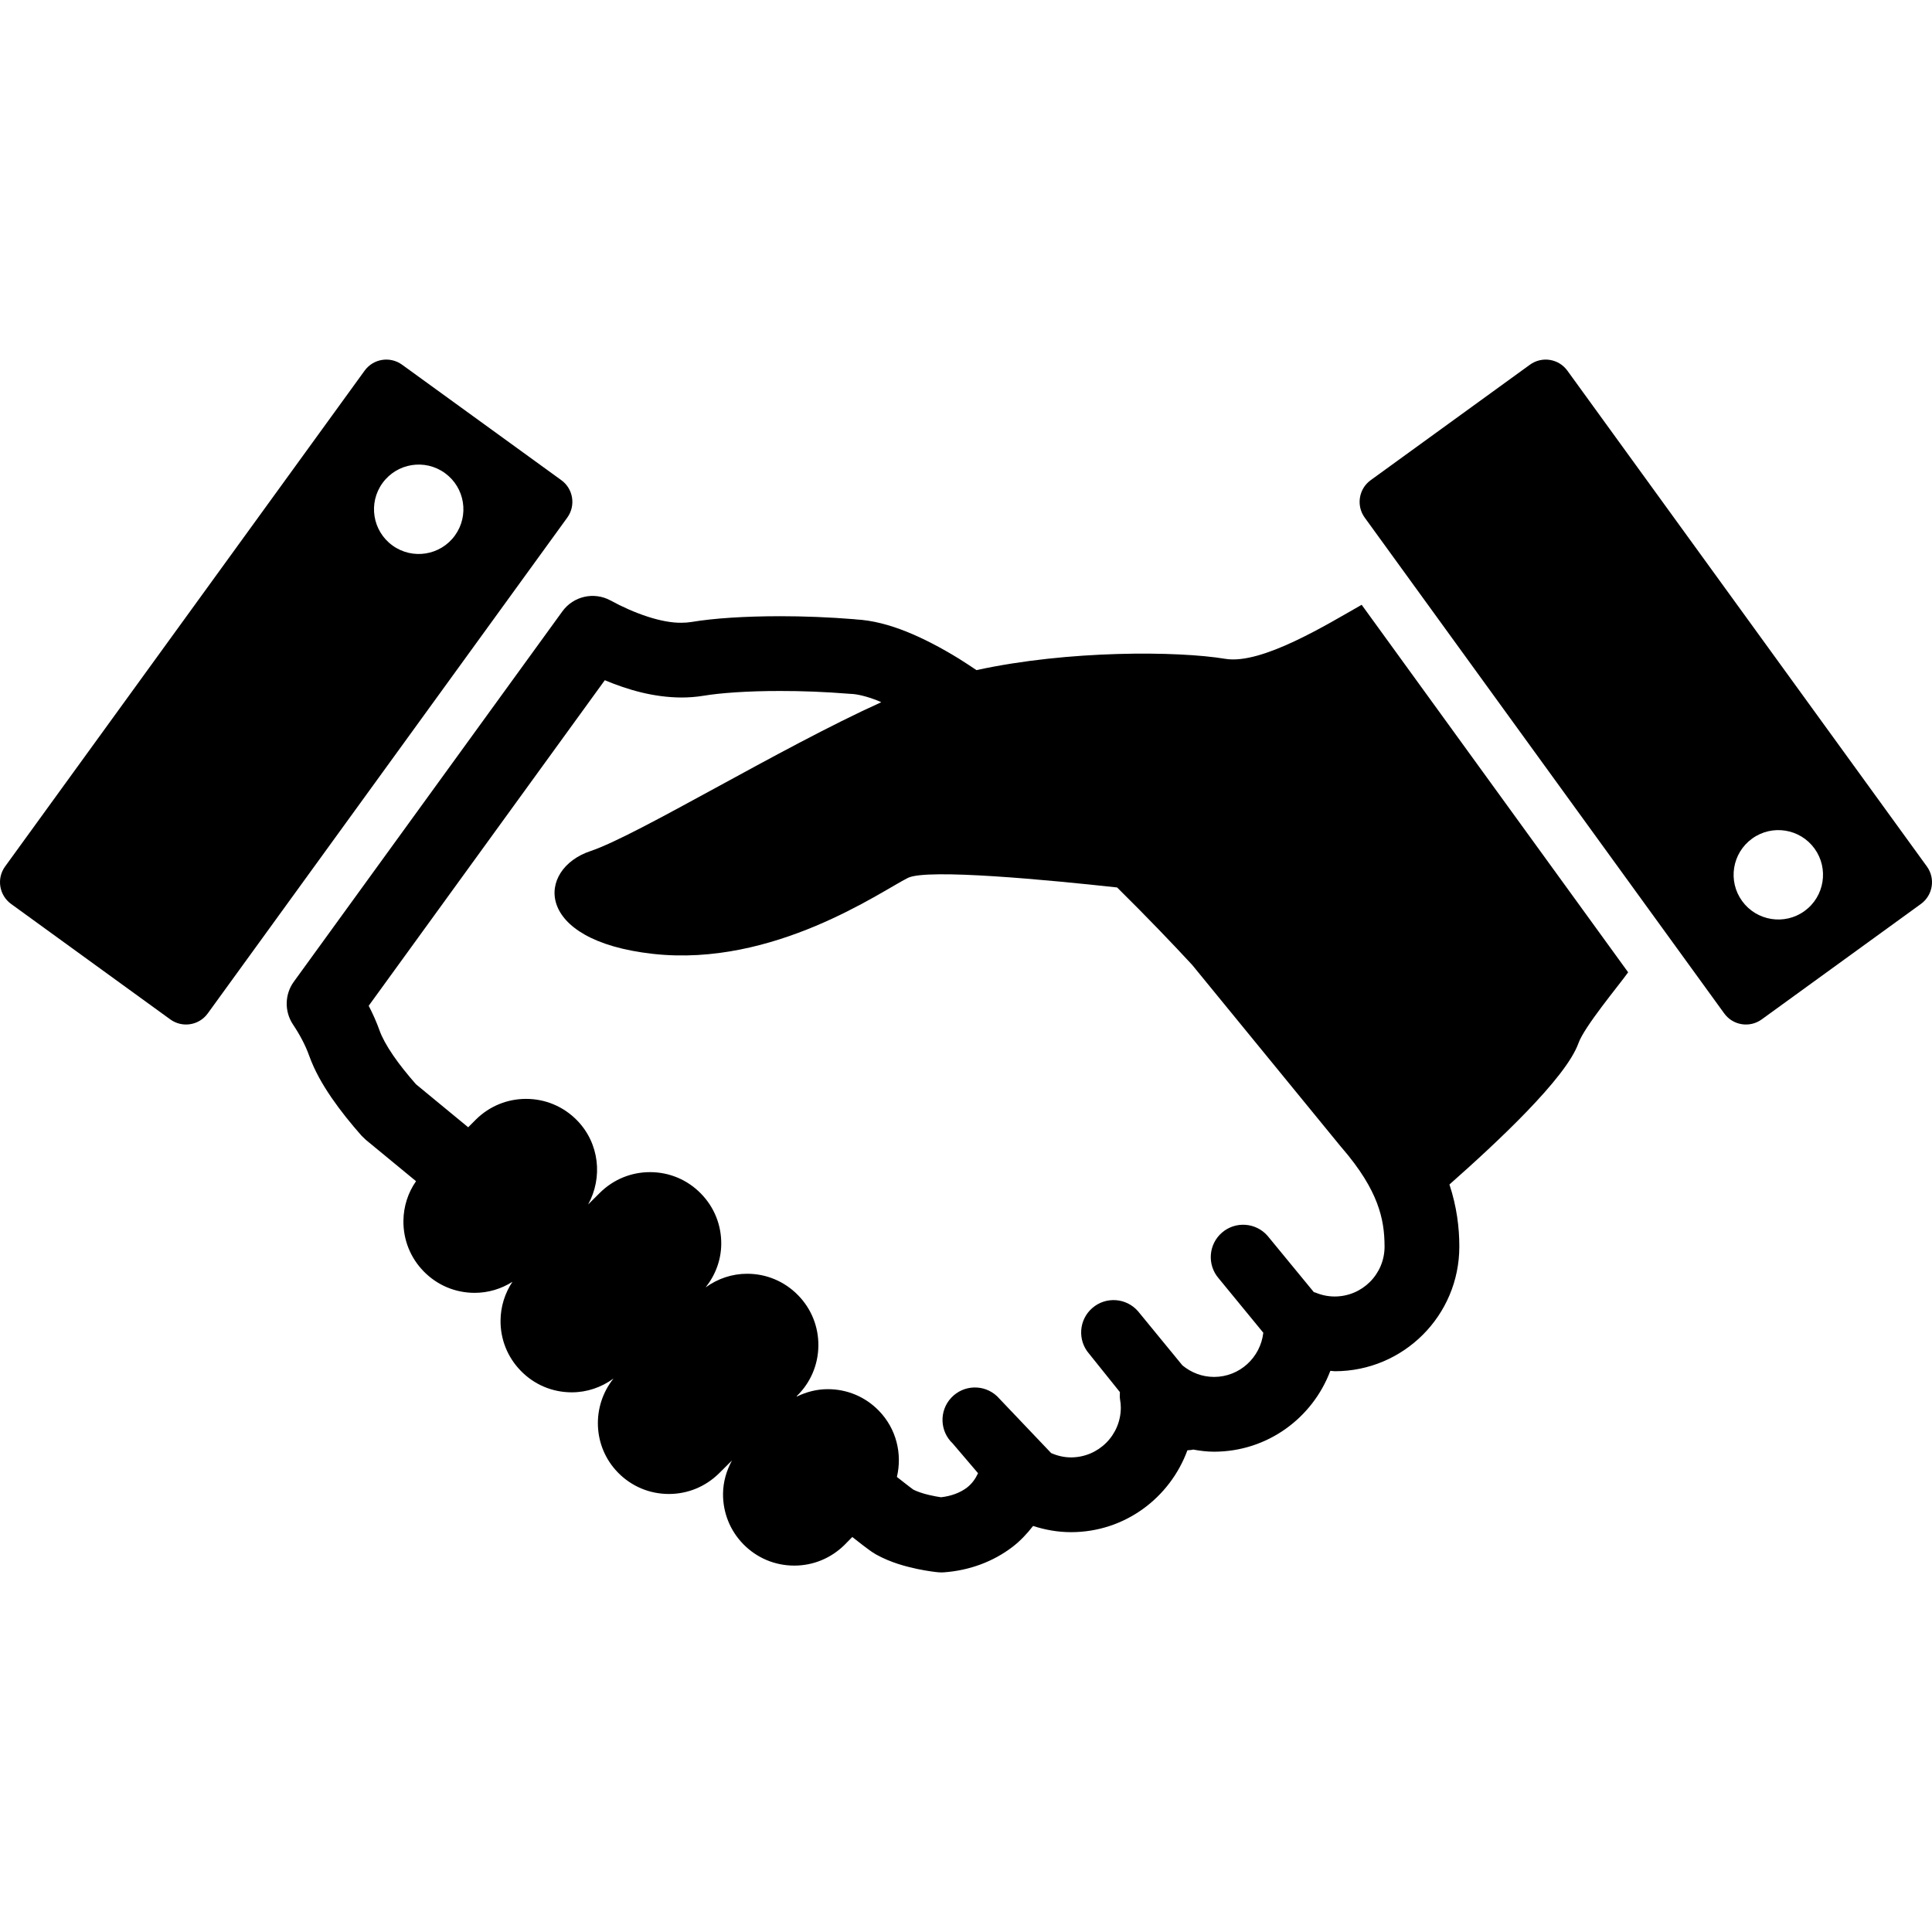
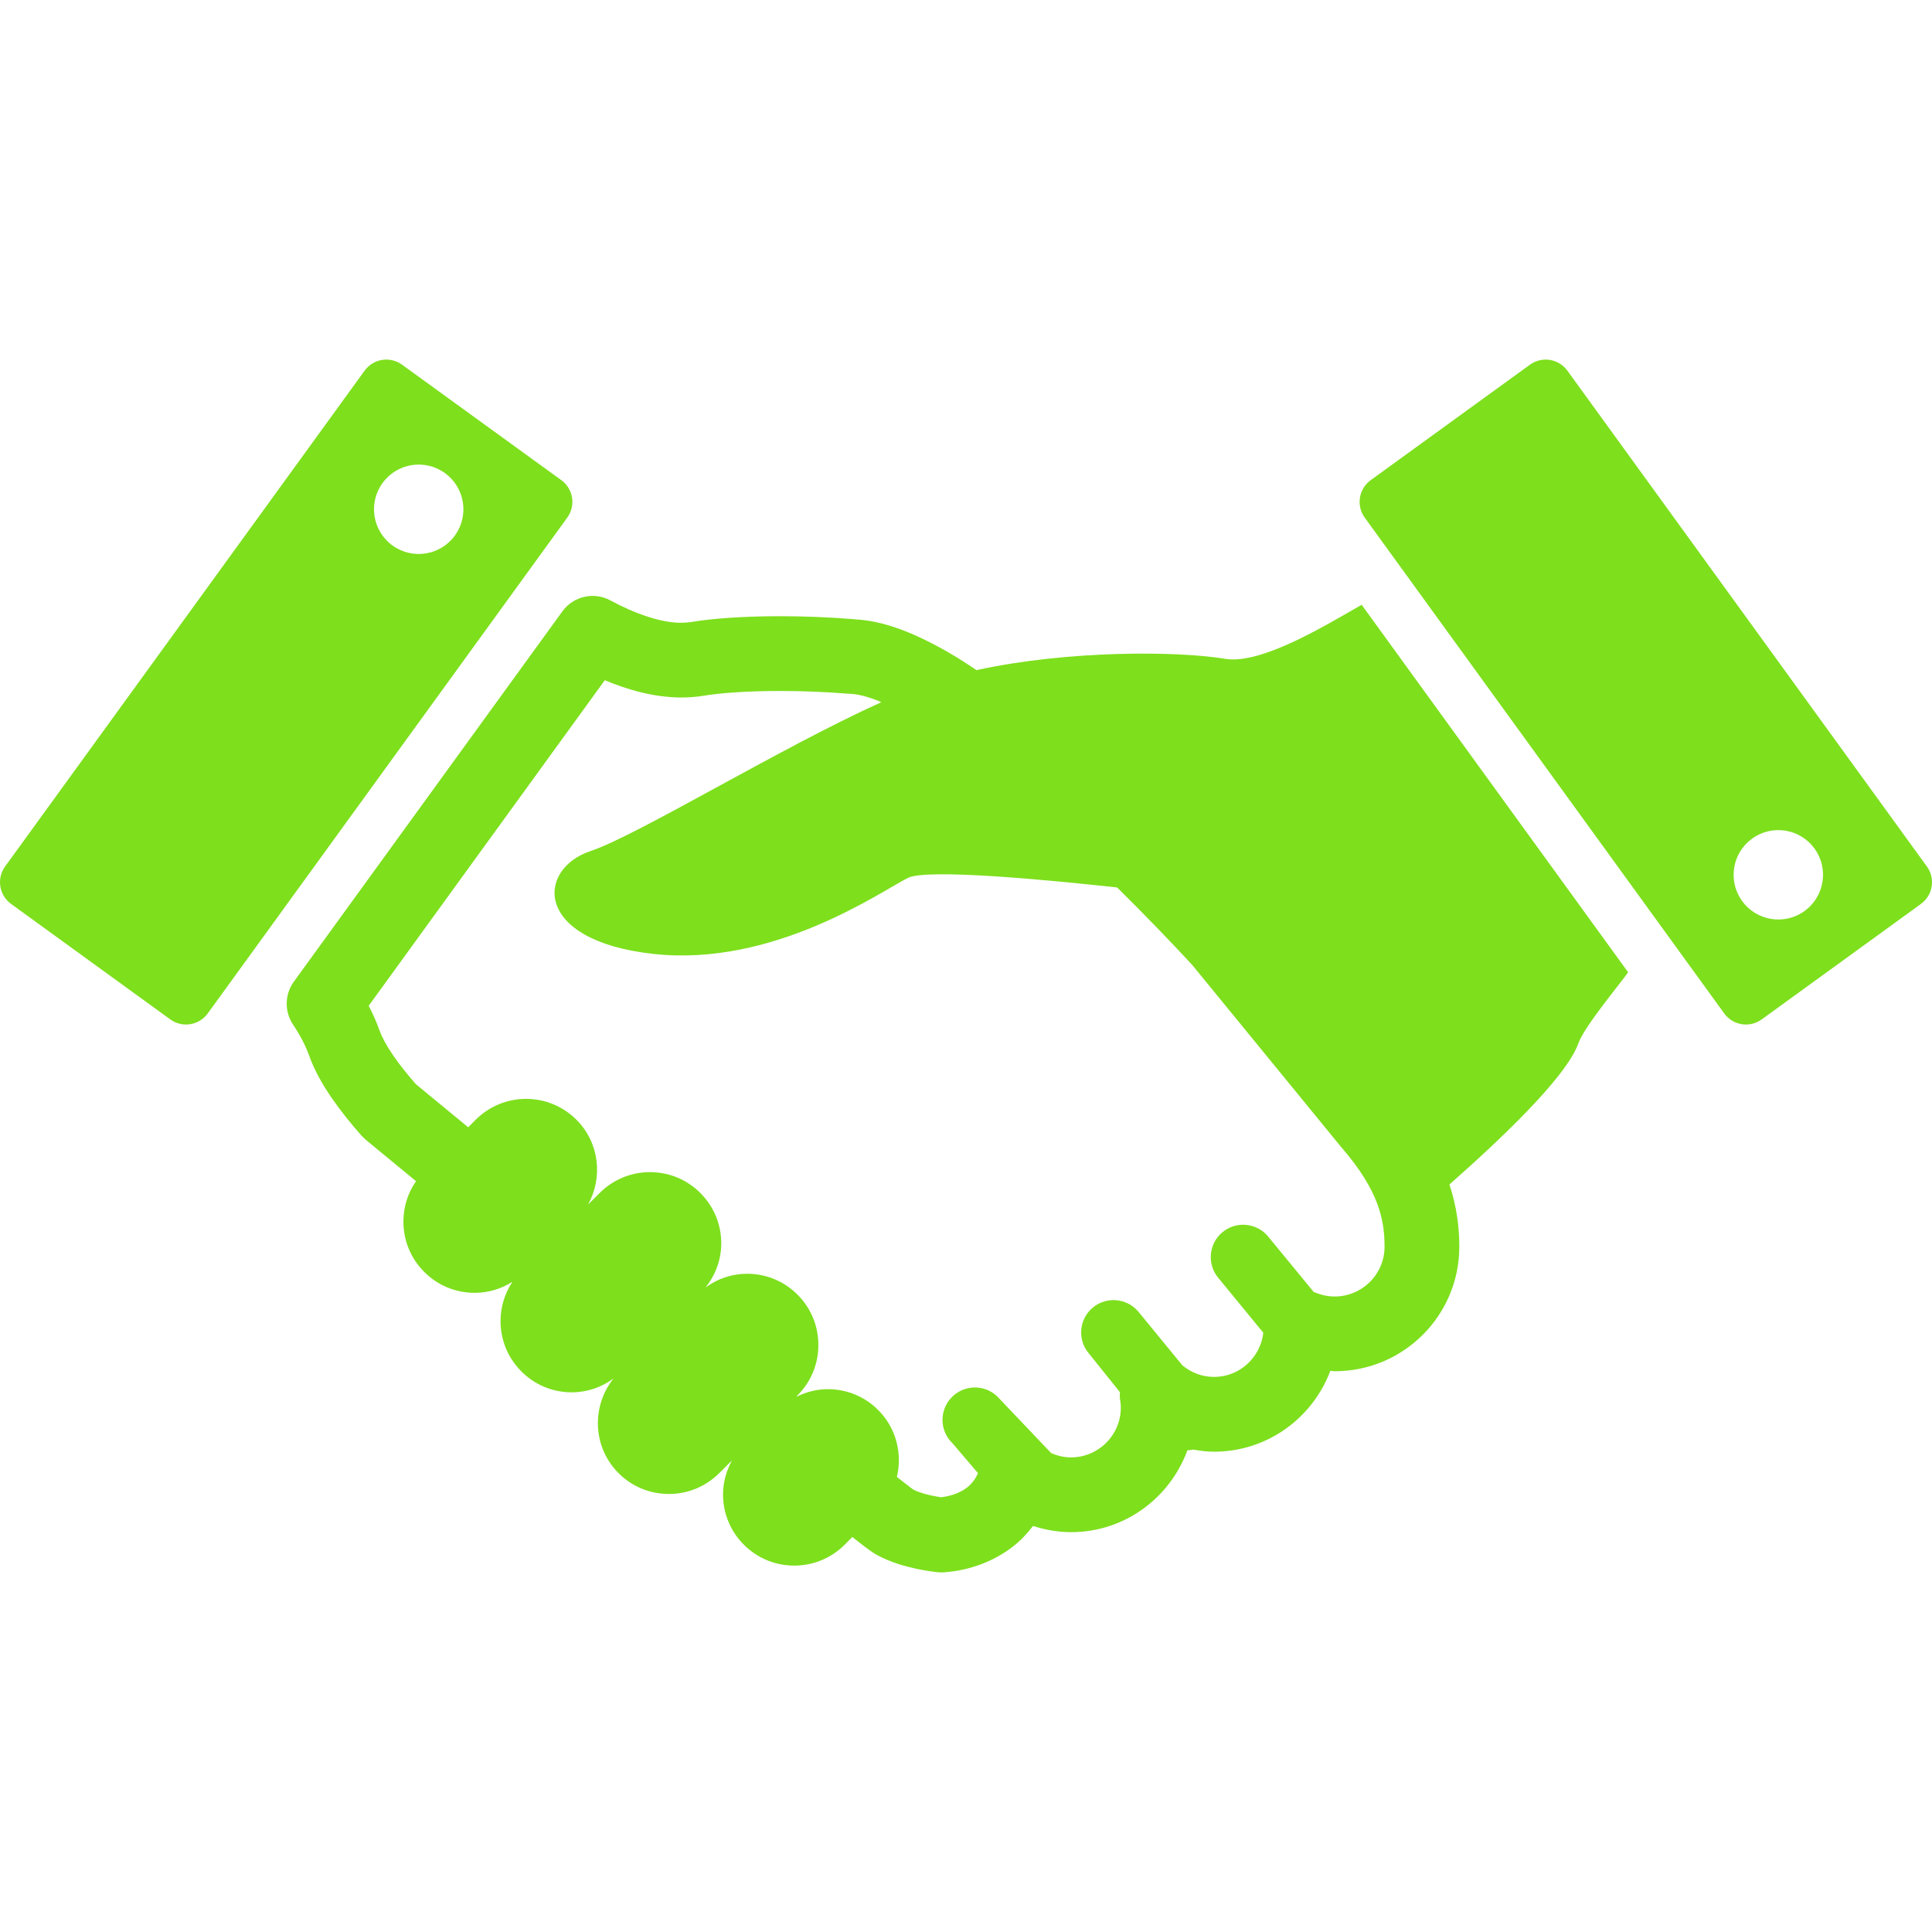
<svg xmlns="http://www.w3.org/2000/svg" height="32px" width="32px" version="1.1" id="_x32_" viewBox="0 0 512 512" xml:space="preserve" fill="#7edf1d">
  <g id="SVGRepo_bgCarrier" stroke-width="0" />
  <g id="SVGRepo_tracerCarrier" stroke-linecap="round" stroke-linejoin="round" />
  <g id="SVGRepo_iconCarrier">
-     <style type="text/css"> .st0{fill:#000000;} </style>
+     <style type="text/css"> .st0{fill:fill="#7edf1d";} </style>
    <g>
      <path class="st0" d="M324.708,174.596c-12.583-2.092-41.546-2.322-65.932,2.992c-1.562-1.032-3.128-2.099-4.672-3.048 c-4.714-2.887-9.337-5.328-13.929-7.168c-4.452-1.771-8.891-2.991-13.535-3.236v-0.02c-6.956-0.565-13.709-0.816-19.918-0.816 c-9.453,0.014-17.517,0.537-23.493,1.534h0.024c-0.826,0.126-1.732,0.203-2.716,0.203c-5.164,0.062-12.312-2.392-18.797-5.935 c-4.372-2.343-9.79-1.102-12.705,2.915L77.86,260.171c-2.424,3.34-2.511,7.866-0.227,11.311c1.806,2.706,3.316,5.515,4.313,8.326 c1.433,3.968,3.508,7.573,5.903,11.081c2.398,3.493,5.136,6.882,7.994,10.118l1.12,1.073c0,0,5.125,4.226,13.291,10.948 c-2.131,3.055-3.302,6.681-3.344,10.502c-0.052,5.035,1.855,9.805,5.384,13.41c3.584,3.661,8.375,5.676,13.497,5.676 c3.588,0,7.018-1.032,10.006-2.922c-1.997,3.012-3.106,6.52-3.148,10.209c-0.056,5.035,1.858,9.798,5.383,13.396 c3.577,3.668,8.372,5.683,13.497,5.683c4.026,0,7.837-1.311,11.052-3.654c-5.85,7.336-5.533,18.039,1.192,24.922 c3.578,3.654,8.368,5.669,13.486,5.669h0.004c4.965,0,9.658-1.917,13.228-5.411l3.49-3.466c-1.461,2.678-2.333,5.648-2.368,8.78 c-0.052,5.041,1.855,9.804,5.383,13.409c3.581,3.654,8.375,5.669,13.497,5.669c4.961,0,9.65-1.91,13.252-5.425l2.124-2.155 c1.063,0.837,2.033,1.59,2.824,2.204c0.648,0.488,1.2,0.907,1.705,1.27l0.75,0.53l1.063,0.656c3.992,2.189,7.81,3.138,10.846,3.807 c1.513,0.314,2.81,0.53,3.772,0.662l1.172,0.154l0.366,0.035l0.139,0.014l0.087,0.014l0.094,0.007l0.126,0.007 c0.115,0,0.059,0.014,0.665,0.028l0.715-0.028c6.65-0.488,12.946-2.776,18.114-6.722c2.056-1.576,3.856-3.48,5.467-5.564 c3.183,1.032,6.554,1.645,10.062,1.645c14.228-0.006,26.202-9.079,30.839-21.7c0.516-0.035,1.029-0.056,1.537-0.188 c1.806,0.328,3.637,0.565,5.533,0.565c14.118-0.014,26.066-8.911,30.78-21.366c0.032-0.028,0.063-0.041,0.094-0.063l1.108,0.105 c18.238,0,33.001-14.777,33.008-33.004c0.011-5.063-0.69-10.662-2.618-16.485c12.517-11.059,30.86-28.144,34.176-37.418 c1.597-4.463,10.575-15.166,13.183-18.814l-70.621-97.394C351.848,165.377,334.369,176.214,324.708,174.596z M366.923,330.384 c-0.01,7.287-5.906,13.186-13.194,13.2c-1.806,0-3.493-0.362-5.065-1.018c-0.157-0.07-0.321-0.084-0.478-0.133l-12.238-14.888 c-3.096-3.584-8.518-3.988-12.106-0.893c-3.591,3.096-3.988,8.522-0.889,12.113l11.837,14.427 c-0.757,6.562-6.272,11.701-13.044,11.708c-3.215-0.007-6.066-1.15-8.399-3.068l-11.746-14.324 c-3.1-3.584-8.522-3.981-12.109-0.885c-3.592,3.096-3.986,8.522-0.89,12.105l8.183,10.196c-0.014,0.634-0.076,1.269,0.035,1.904 c0.143,0.802,0.209,1.526,0.209,2.196c-0.01,7.294-5.909,13.186-13.193,13.2c-1.904,0-3.657-0.439-5.275-1.15l-14.316-15.048 c-3.455-3.25-8.887-3.082-12.137,0.376c-3.253,3.452-3.085,8.891,0.366,12.133l6.718,7.88c-0.673,1.444-1.569,2.748-2.932,3.807 c-1.747,1.339-4.149,2.259-6.882,2.566c-0.798-0.118-1.883-0.3-3.173-0.606c-1.6-0.362-3.288-0.955-4.163-1.416 c-0.303-0.222-1.077-0.794-2.196-1.674c-0.635-0.488-1.356-1.045-2.158-1.687c1.45-6.094-0.112-12.775-4.815-17.586 c-3.581-3.661-8.375-5.676-13.497-5.676c-2.88,0-5.641,0.711-8.18,1.946l-0.076-0.063l0.087-0.098 c3.602-3.528,5.617-8.242,5.672-13.29c0.052-5.042-1.862-9.805-5.39-13.403c-3.578-3.654-8.374-5.676-13.493-5.676 c-4.003,0-7.796,1.296-10.997,3.612c2.59-3.264,4.094-7.225,4.139-11.457c0.056-5.042-1.858-9.805-5.384-13.403 c-3.58-3.668-8.374-5.683-13.496-5.683c-4.961,0-9.651,1.911-13.221,5.411l-3.183,3.166c3.926-7.113,3.02-16.22-2.943-22.314 c-3.584-3.661-8.378-5.676-13.5-5.676c-4.961,0-9.651,1.91-13.228,5.411l-2.106,2.113c-1.496-1.235-2.964-2.441-4.261-3.508 c-4.874-4.003-8.232-6.778-9.581-7.894c-2.28-2.601-4.39-5.216-6.039-7.642c-1.771-2.566-3.026-4.944-3.591-6.555 c-0.83-2.329-1.82-4.518-2.897-6.596l62.57-86.279c6.186,2.587,12.953,4.532,20.258,4.582c1.945,0,3.936-0.14,5.954-0.474h0.025 c4.166-0.711,11.592-1.27,20.205-1.255c5.68-0.014,11.928,0.223,18.315,0.739l0.436,0.028c1.569,0.042,4.181,0.6,7.353,1.883 l0.718,0.328c-26.728,12.07-64.606,35.292-77.054,39.447c-14.215,4.735-15.404,23.695,16.579,27.244 c31.989,3.563,60.419-16.589,67.525-20.131c5.101-2.552,37.508,0.565,55.458,2.531c7.915,7.817,14.853,15.069,19.912,20.55 l39.423,48.198l0.174,0.196c5.052,5.85,7.793,10.598,9.348,14.671C366.446,322.874,366.913,326.388,366.923,330.384z" />
      <path class="st0" d="M510.641,229.622L415.374,98.233c-2.305-3.187-6.747-3.884-9.927-1.583l-42.198,30.599 c-3.18,2.301-3.888,6.75-1.58,9.93l95.268,131.389c2.304,3.18,6.746,3.891,9.926,1.59l42.205-30.605 C512.242,237.243,512.953,232.801,510.641,229.622z M478.226,241.427c-5.293,3.835-12.705,2.65-16.548-2.643 c-3.839-5.292-2.656-12.698,2.643-16.54c5.296-3.842,12.702-2.657,16.544,2.628C484.704,230.172,483.522,237.585,478.226,241.427z" />
      <path class="st0" d="M148.757,127.248l-42.206-30.599c-3.173-2.301-7.618-1.604-9.926,1.583L1.354,229.622 c-2.308,3.18-1.59,7.622,1.583,9.93l42.198,30.605c3.18,2.301,7.621,1.59,9.922-1.59l95.272-131.389 C152.637,133.998,151.929,129.549,148.757,127.248z M120.554,141.92c-3.839,5.293-11.248,6.478-16.544,2.636 c-5.3-3.835-6.481-11.255-2.64-16.54c3.838-5.3,11.248-6.485,16.544-2.642C123.217,129.215,124.389,136.62,120.554,141.92z" />
    </g>
  </g>
</svg>
